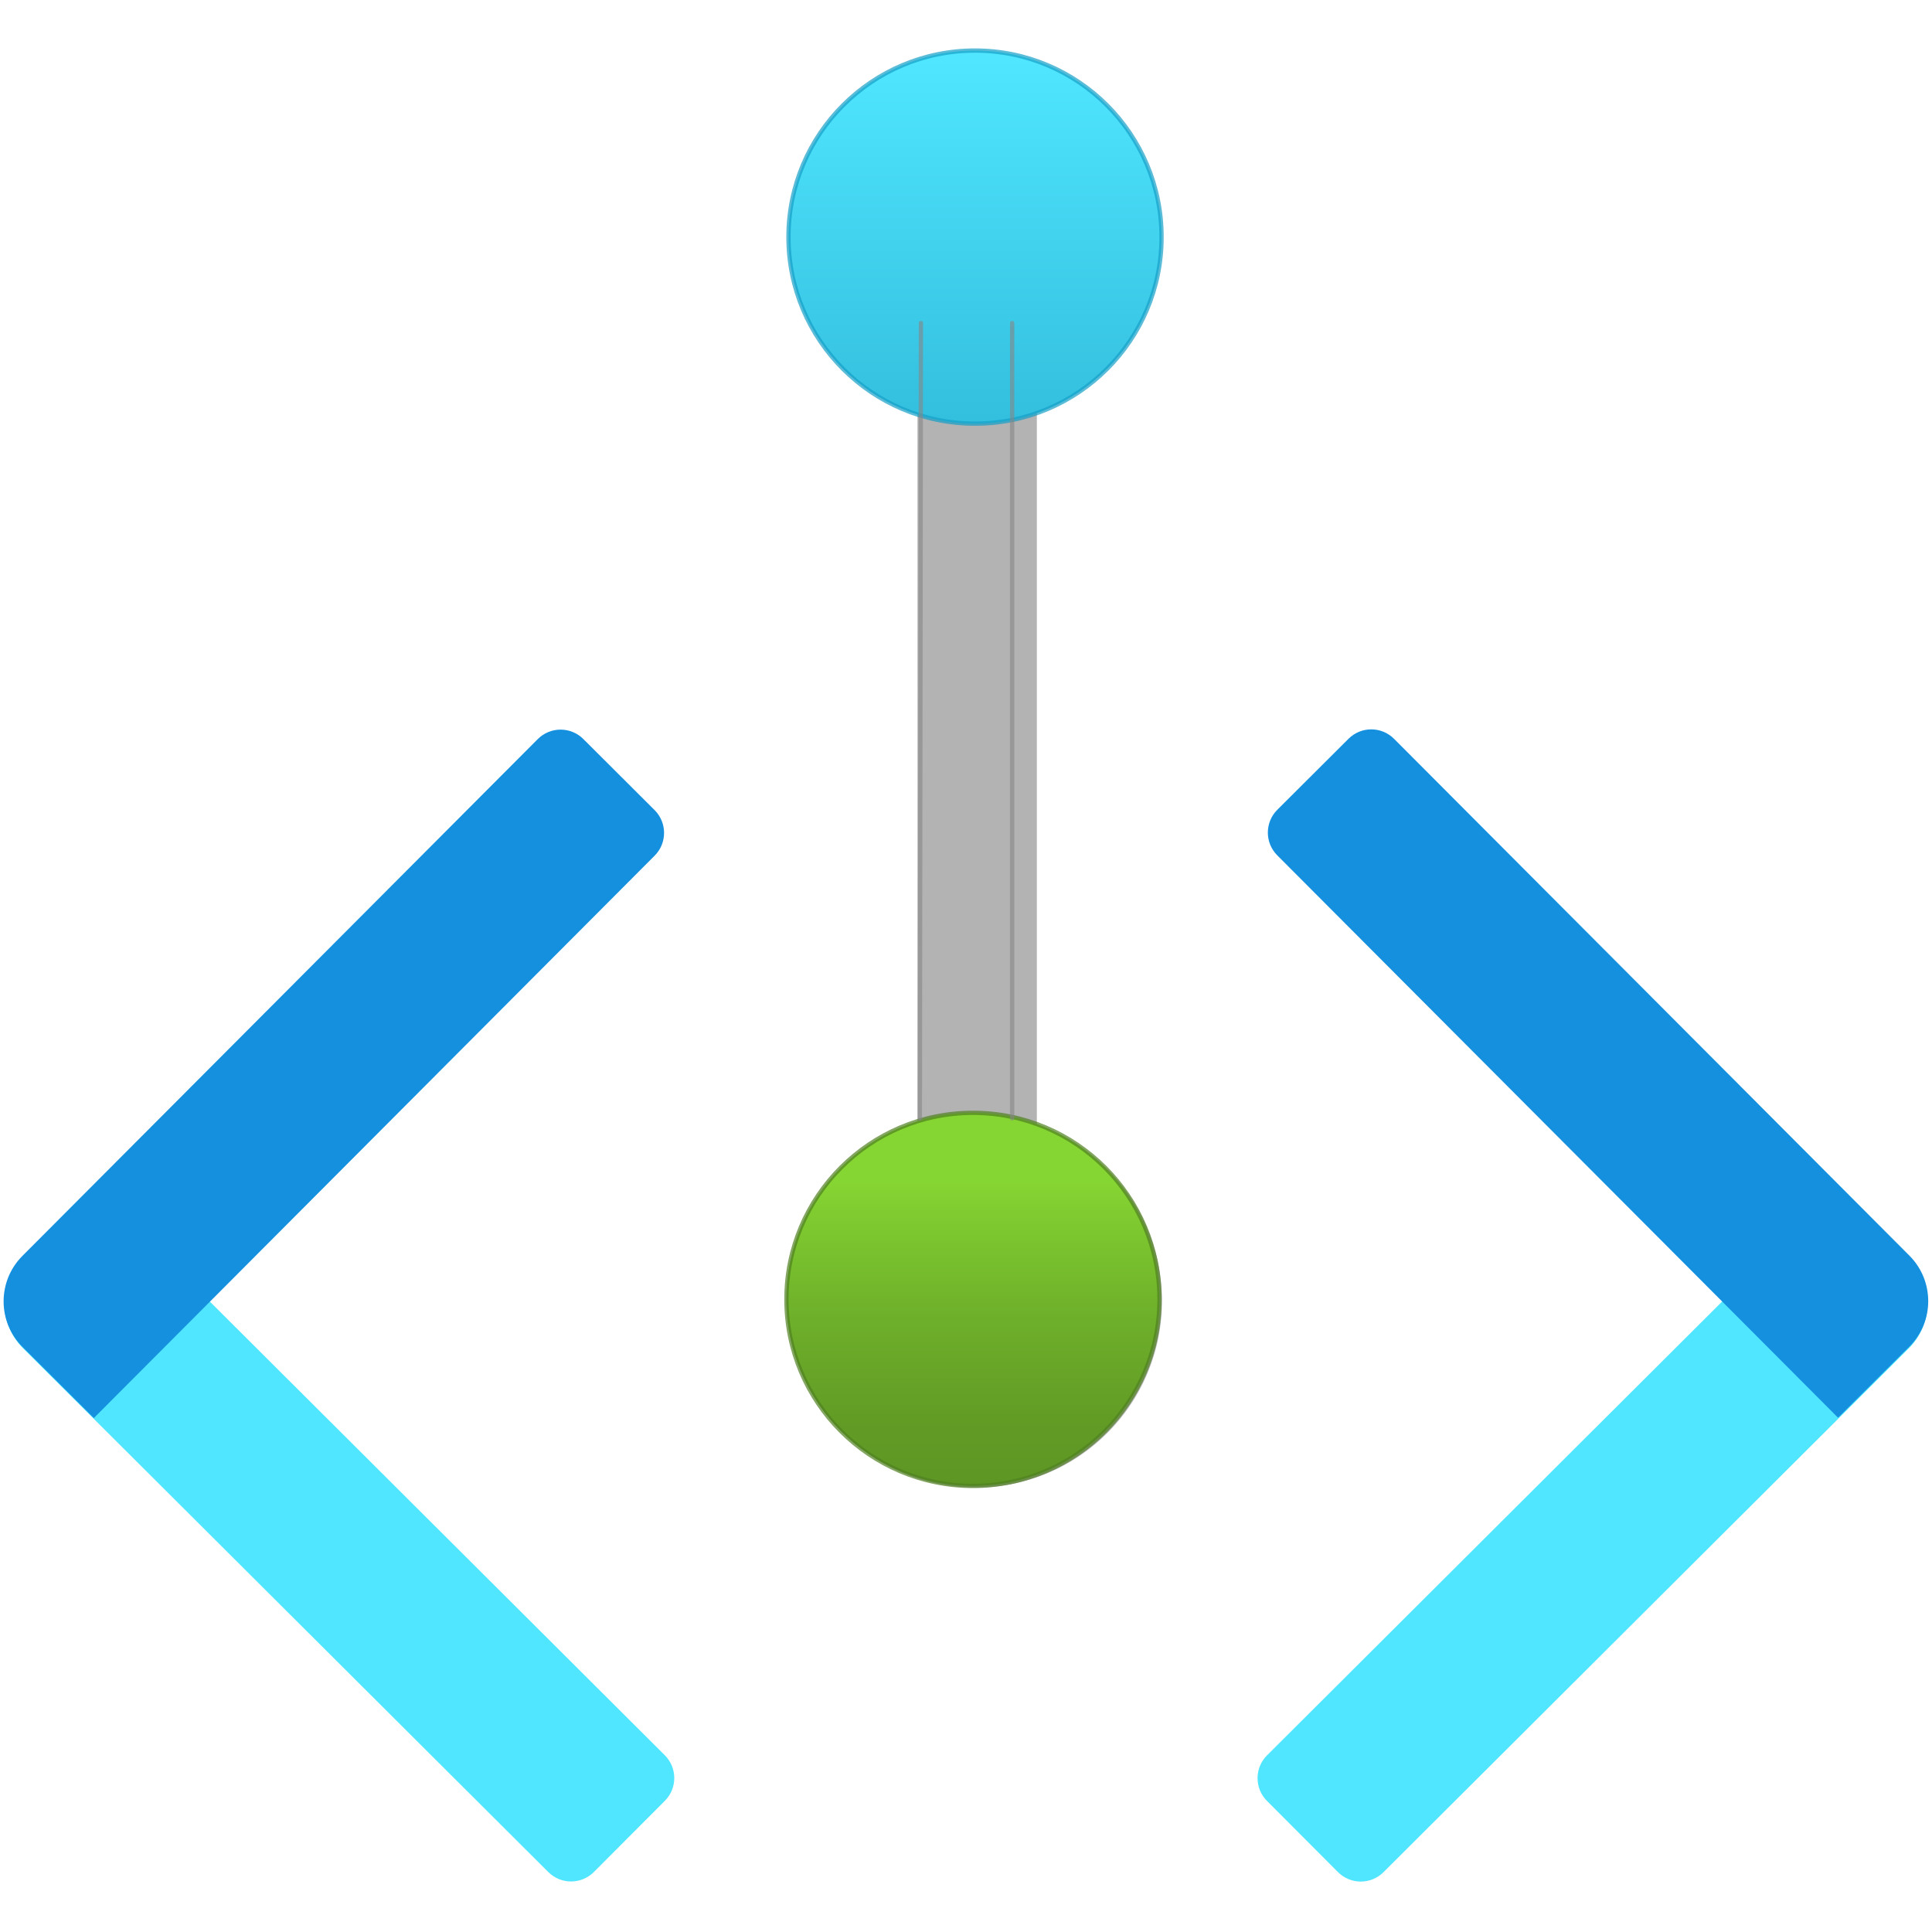
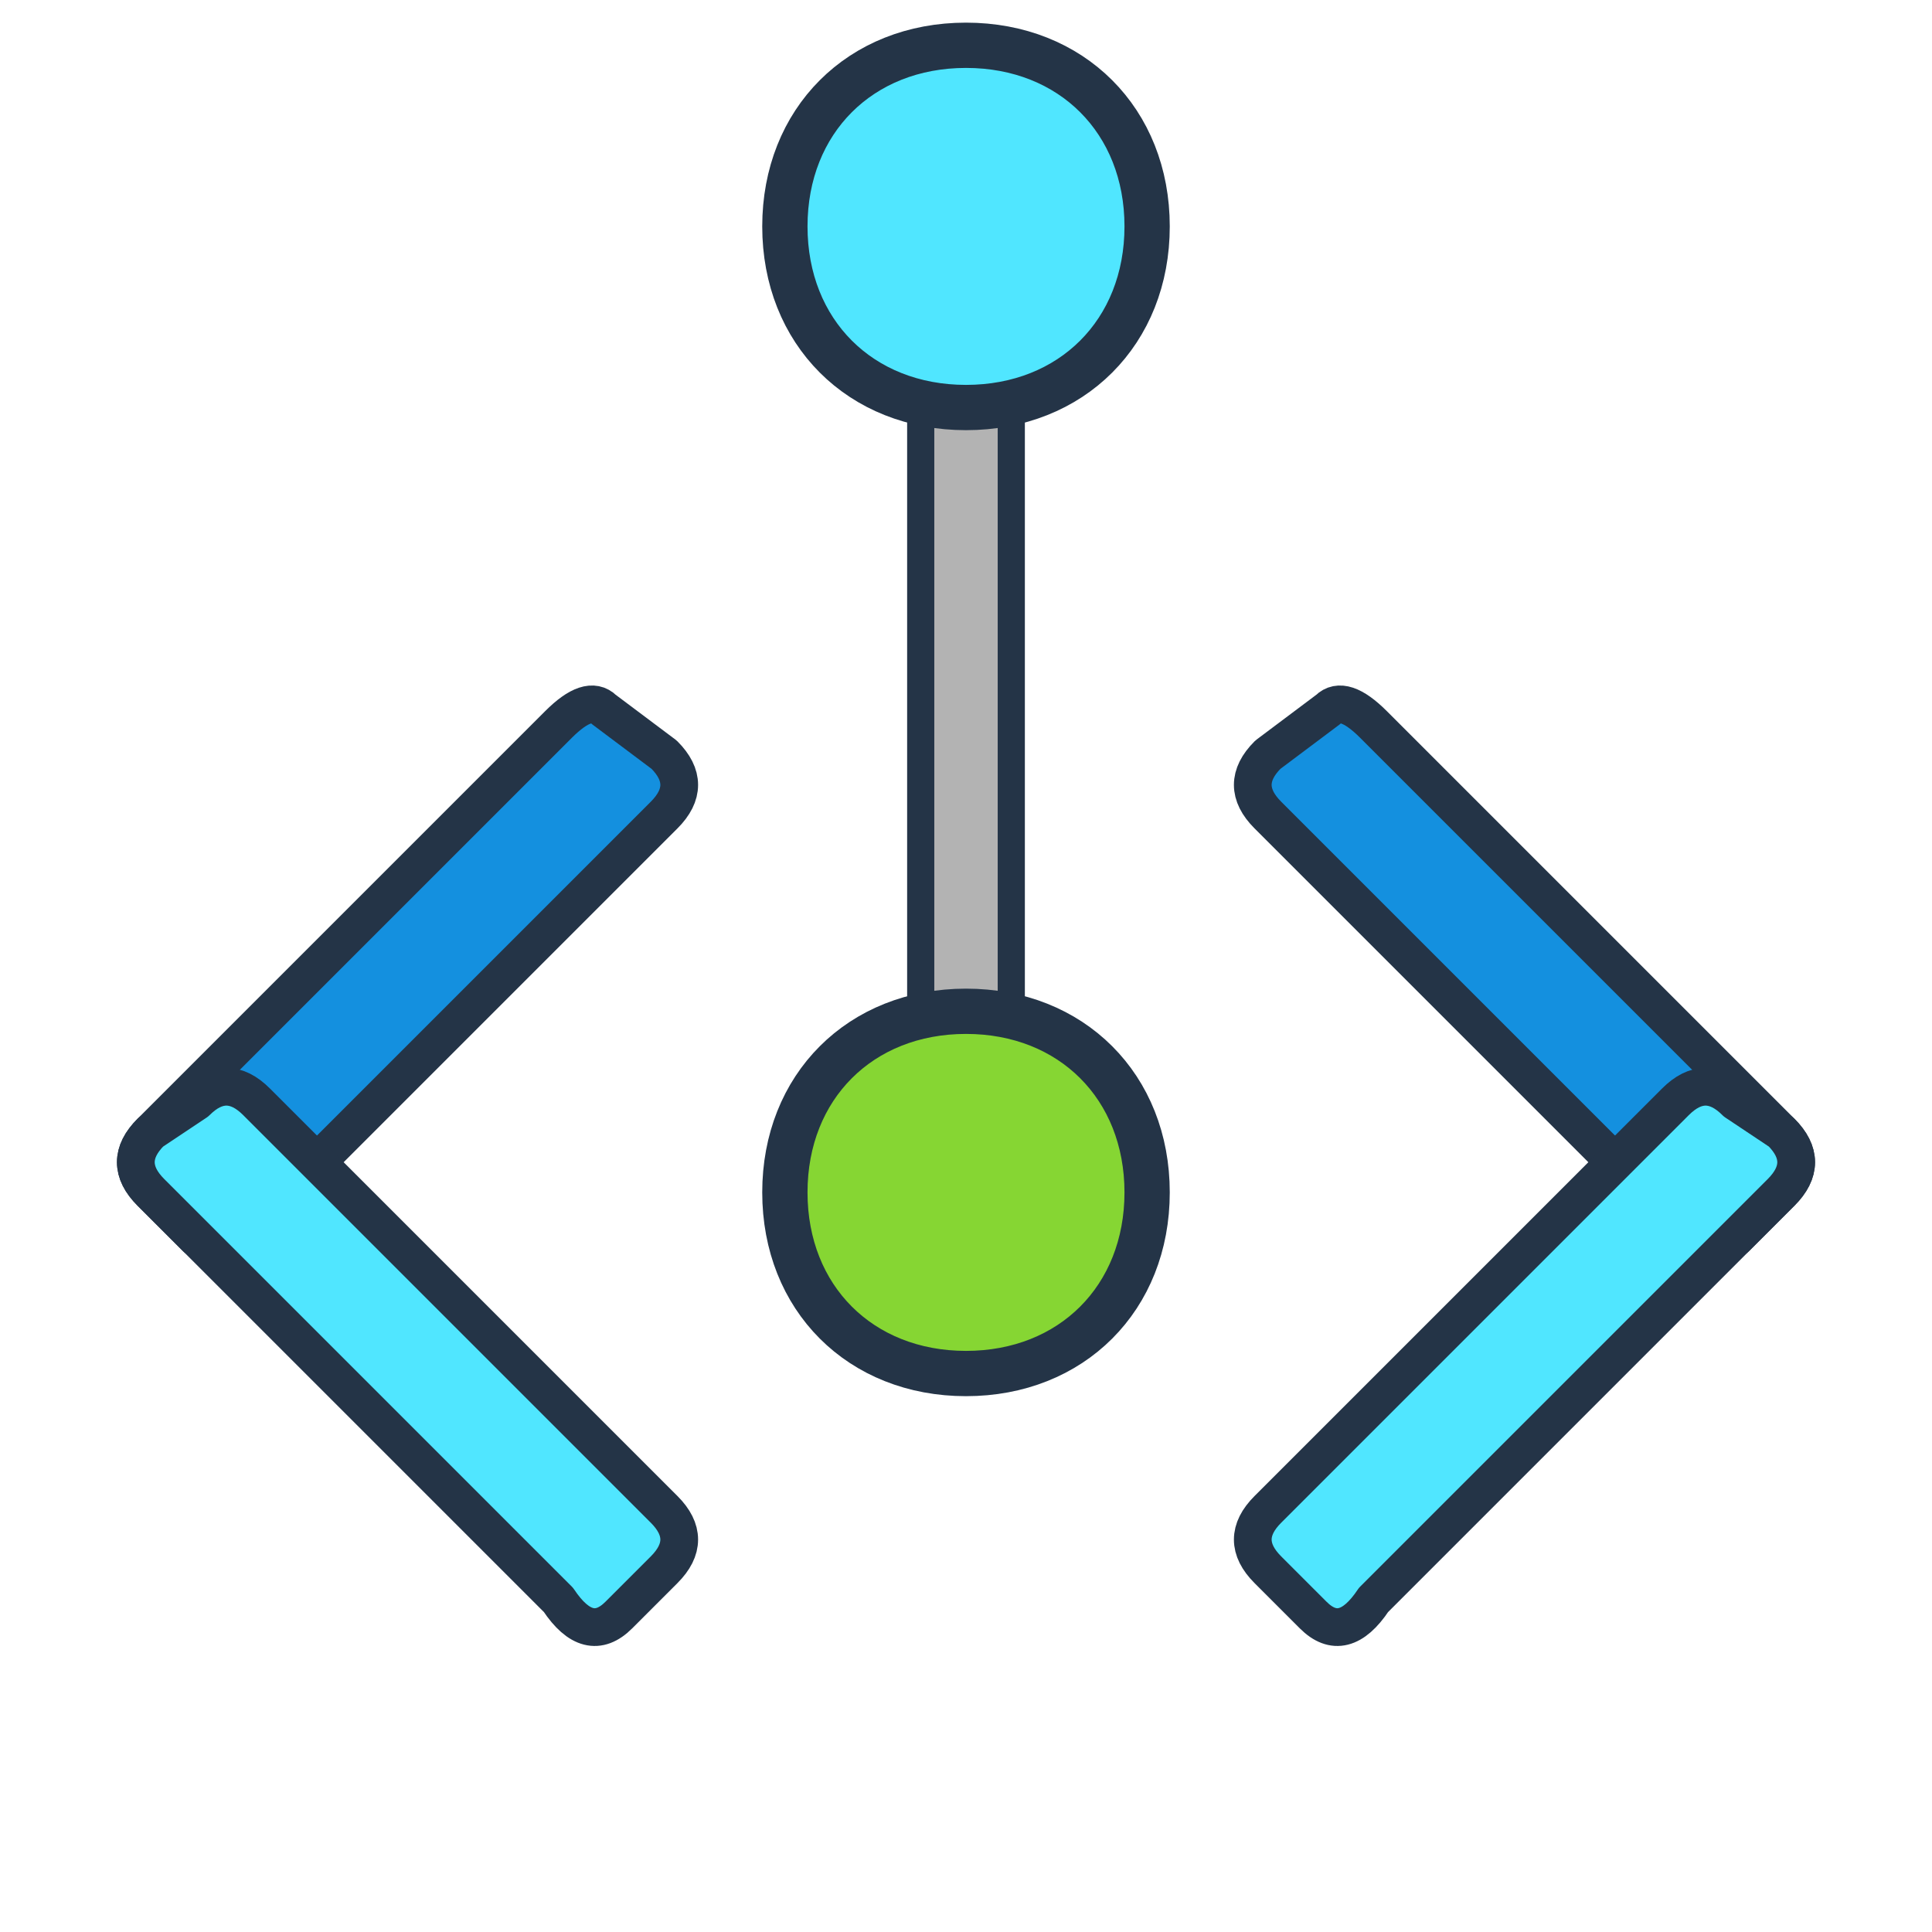
- <svg xmlns="http://www.w3.org/2000/svg" width="128" height="128" viewBox="0 0 128 128">
-   <defs>
-     <linearGradient id="f386bb7a-bcb2-4b67-b5b2-06819618ff51" x1="9.084" y1="790.967" x2="9.084" y2="787.492" gradientTransform="matrix(1, 0, 0, -1, 0, 791.516)" gradientUnits="userSpaceOnUse">
-       <stop offset="0" stop-color="#50e6ff" />
-       <stop offset="1" stop-color="#32bedd" />
-     </linearGradient>
-     <linearGradient id="a62a9cad-b173-4785-ba81-8ee30d4dc6eb" x1="9.065" y1="13.843" x2="9.065" y2="10.368" gradientUnits="userSpaceOnUse">
-       <stop offset="0" stop-color="#5e9624" />
-       <stop offset="0.183" stop-color="#629c25" />
-       <stop offset="0.435" stop-color="#6dae2a" />
-       <stop offset="0.726" stop-color="#7fcb30" />
-       <stop offset="0.822" stop-color="#86d633" />
-     </linearGradient>
-   </defs>
-   <g transform="scale(7.111111)">
-     <g id="bdcd7268-31fc-4163-9544-651d61f1498e">
-       <g>
-         <path d="M7.85,13.342a1.738,1.738,0,1,0,2.436-2.479,1.715,1.715,0,0,0-.626-.389V3.009H8.548v7.444a1.729,1.729,0,0,0-.7,2.891Z" fill="#b3b3b3" />
-         <circle cx="9.084" cy="2.209" r="1.738" fill="url(#f386bb7a-bcb2-4b67-b5b2-06819618ff51)" />
-         <g>
-           <path d="M2.632,10.449h.937a.3.3,0,0,1,.3.3v6.909a.6.6,0,0,1-.6.6H2.332a0,0,0,0,1,0,0V10.749A.3.3,0,0,1,2.632,10.449Z" transform="translate(15.452 22.292) rotate(134.919)" fill="#50e6ff" />
-           <path d="M2.581,6.093h.937a.3.3,0,0,1,.3.3v7.4a0,0,0,0,1,0,0H2.88a.6.6,0,0,1-.6-.6v-6.8A.3.3,0,0,1,2.581,6.093Z" transform="translate(7.91 0.749) rotate(44.919)" fill="#1490df" />
-           <path d="M14.132,10.449h.937a.6.6,0,0,1,.6.6v6.909a.3.3,0,0,1-.3.3h-.937a.3.3,0,0,1-.3-.3V10.449a0,0,0,0,1,0,0Z" transform="translate(14.542 -6.333) rotate(45.081)" fill="#50e6ff" />
-           <path d="M14.782,6.093h.937a0,0,0,0,1,0,0v7.4a.3.3,0,0,1-.3.3h-.937a.3.3,0,0,1-.3-.3v-6.8A.6.6,0,0,1,14.782,6.093Z" transform="translate(32.558 6.424) rotate(135.081)" fill="#1490df" />
-         </g>
-         <circle cx="9.065" cy="12.106" r="1.738" fill="url(#a62a9cad-b173-4785-ba81-8ee30d4dc6eb)" />
-       </g>
-     </g>
-     <g fill="none" stroke-linecap="round" stroke-linejoin="round" stroke-width=".04">
-       <circle cx="9.084" cy="2.209" r="1.738" stroke="#159fc8" opacity=".7" />
-       <circle cx="9.065" cy="12.106" r="1.738" stroke="#4e801f" opacity=".7" />
-       <path d="M8.58 3.01 L8.57 10.42 M9.43 3.01 L9.43 10.42" stroke="#858585" opacity=".6" />
-     </g>
-   </g>
+ <svg xmlns="http://www.w3.org/2000/svg" width="128" height="128" viewBox="0 0 128 128" fill="none" stroke-linecap="round" stroke-linejoin="round">
+   <path d="M40 47            Q39 46 37 48            L10 75            Q8 77 10 79            L13 82            Q15 83 17 81            L44 54            Q46 52 44 50Z" fill="#1490DF" stroke="#243447" stroke-width="2.5" />
+   <path d="M10 75            Q8 77 10 79            L37 106            Q39 109 41 107            L44 104            Q46 102 44 100            L17 73            Q15 71 13 73Z" fill="#50E6FF" stroke="#243447" stroke-width="2.5" />
+   <path d="M88 47            Q89 46 91 48            L118 75            Q120 77 118 79            L115 82            Q113 83 111 81            L84 54            Q82 52 84 50Z" fill="#1490DF" stroke="#243447" stroke-width="2.5" />
+   <path d="M118 75            Q120 77 118 79            L91 106            Q89 109 87 107            L84 104            Q82 102 84 100            L111 73            Q113 71 115 73Z" fill="#50E6FF" stroke="#243447" stroke-width="2.5" />
+   <path d="M61 22            Q64 21 67 22            L67 80            Q64 82 61 80Z" fill="#B3B3B3" stroke="#243447" stroke-width="1.8" />
+   <path d="M64 3            C71 3 76 8 76 15            C76 22 71 27 64 27            C57 27 52 22 52 15            C52 8 57 3 64 3Z" fill="#50E6FF" stroke="#243447" stroke-width="3" />
+   <path d="M64 67            C71 67 76 72 76 79            C76 86 71 91 64 91            C57 91 52 86 52 79            C52 72 57 67 64 67Z" fill="#86D633" stroke="#243447" stroke-width="3" />
</svg>
